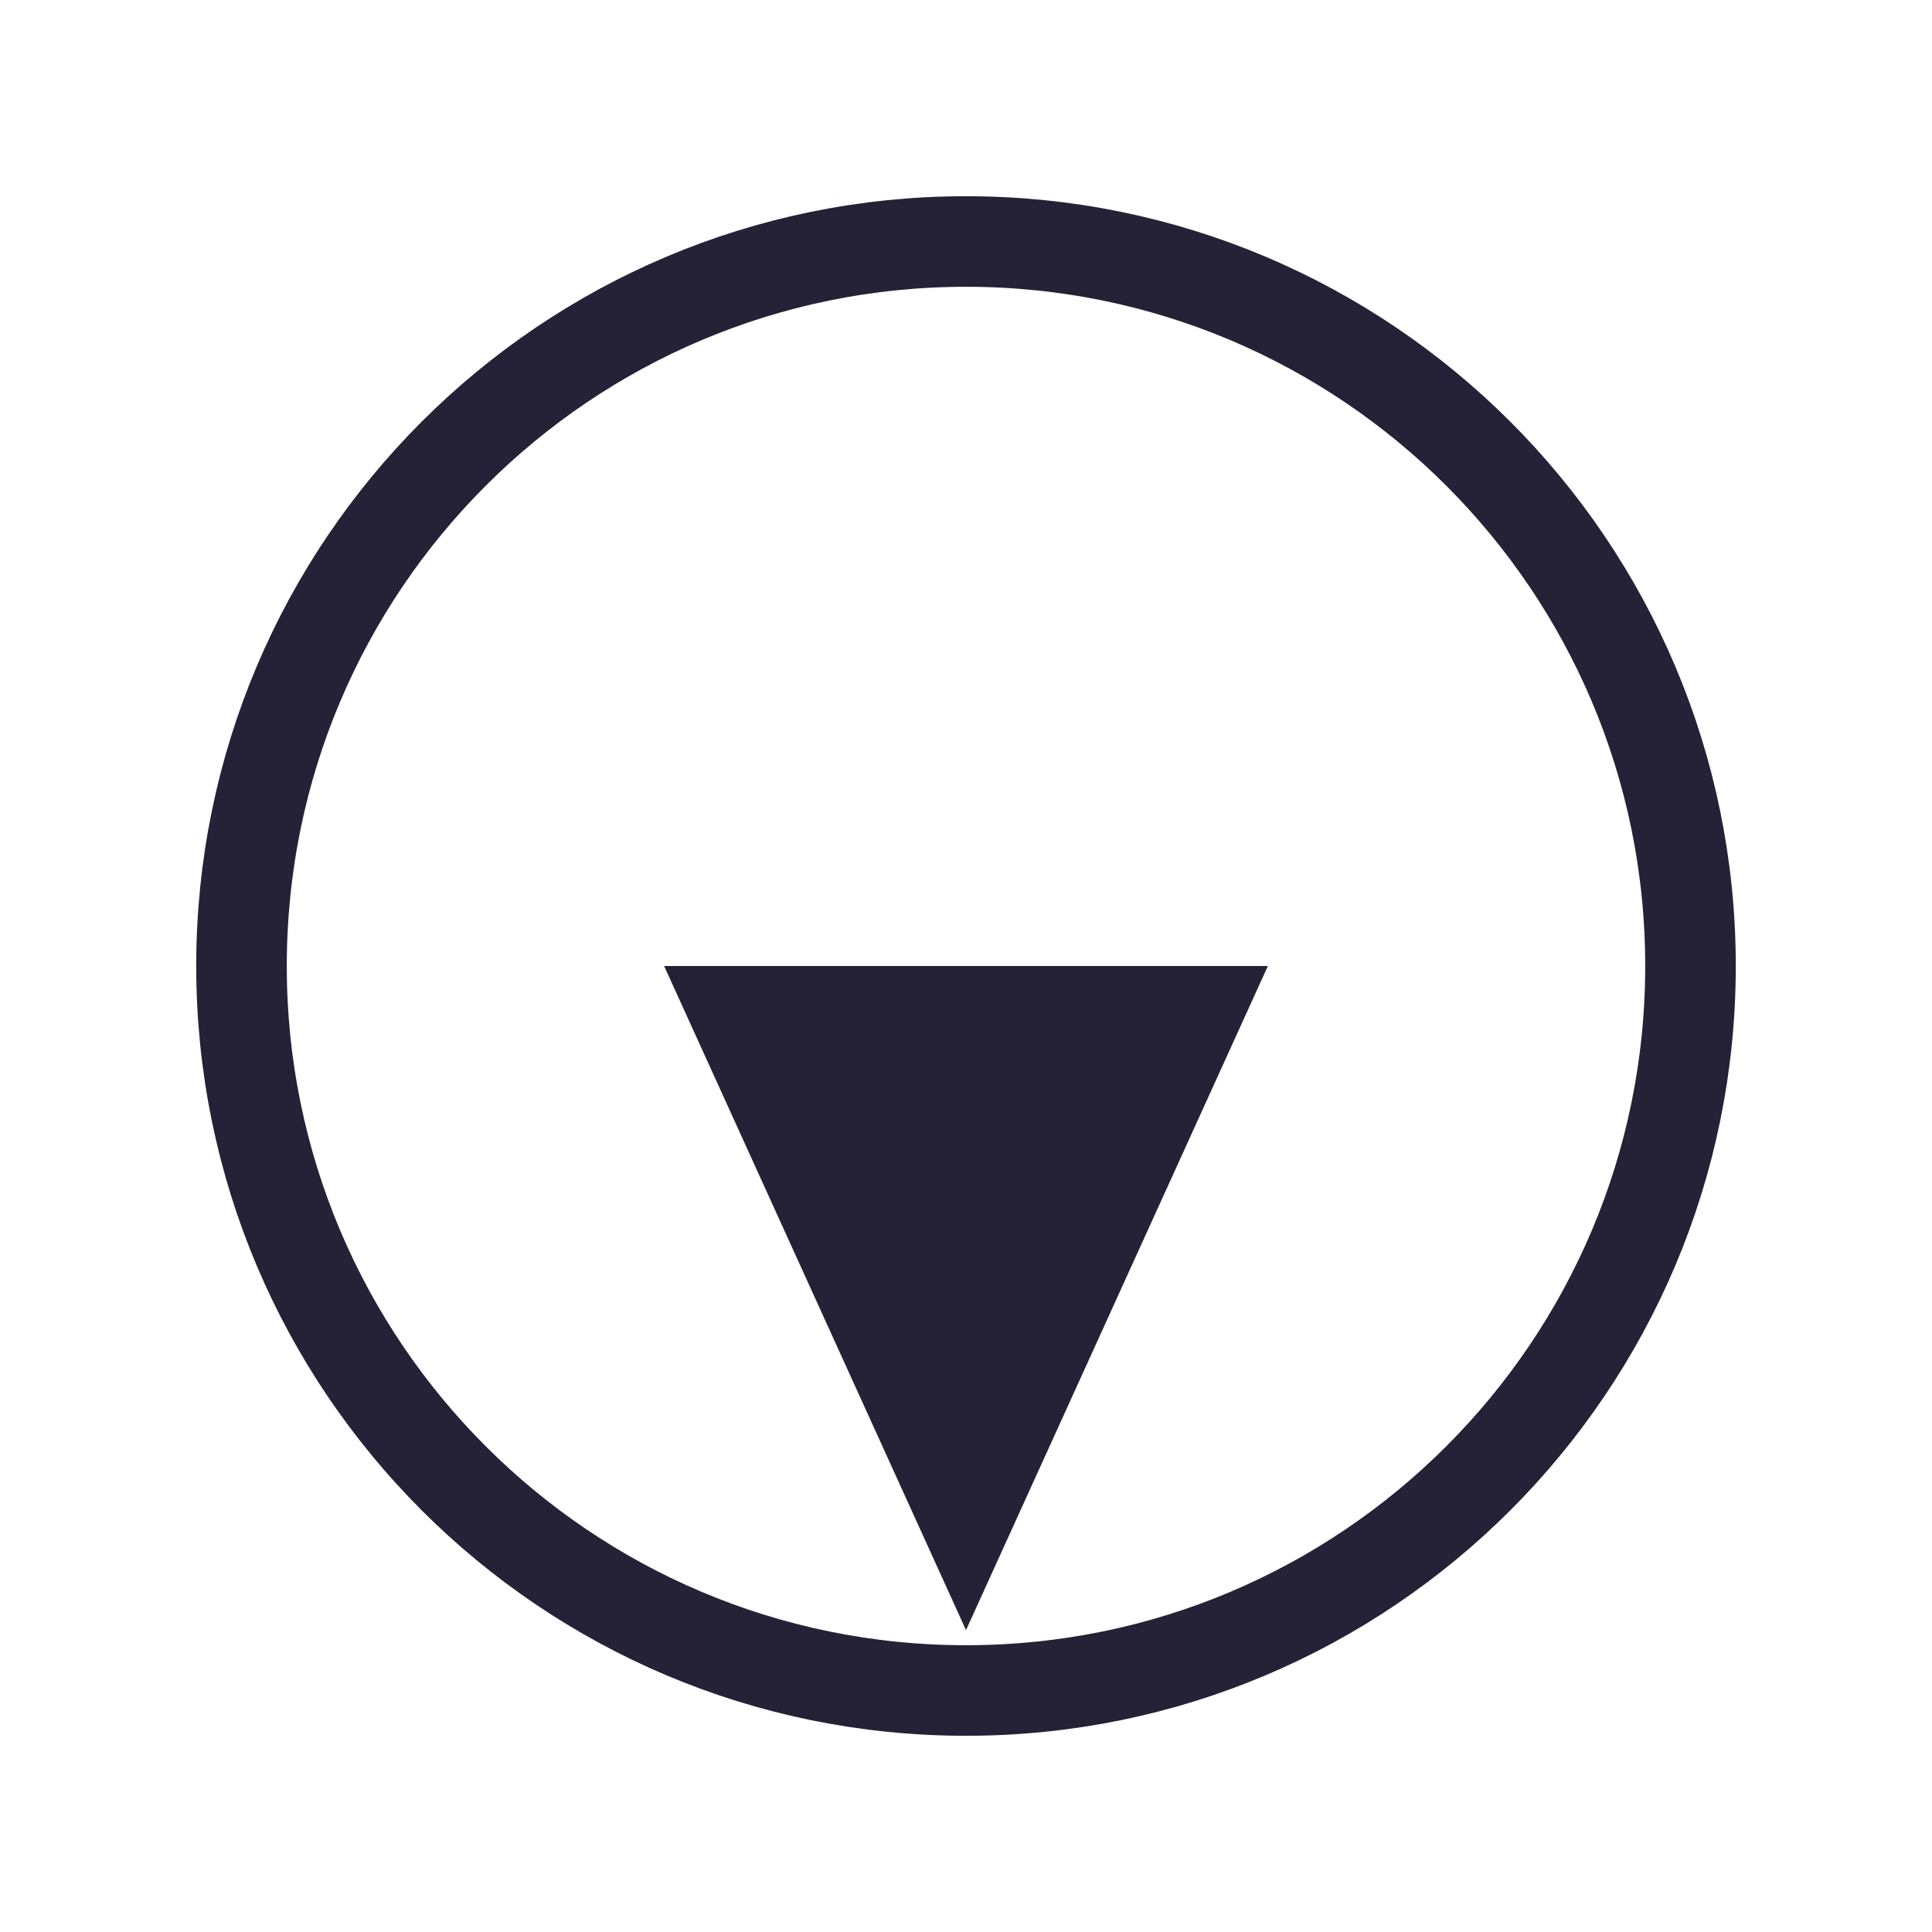
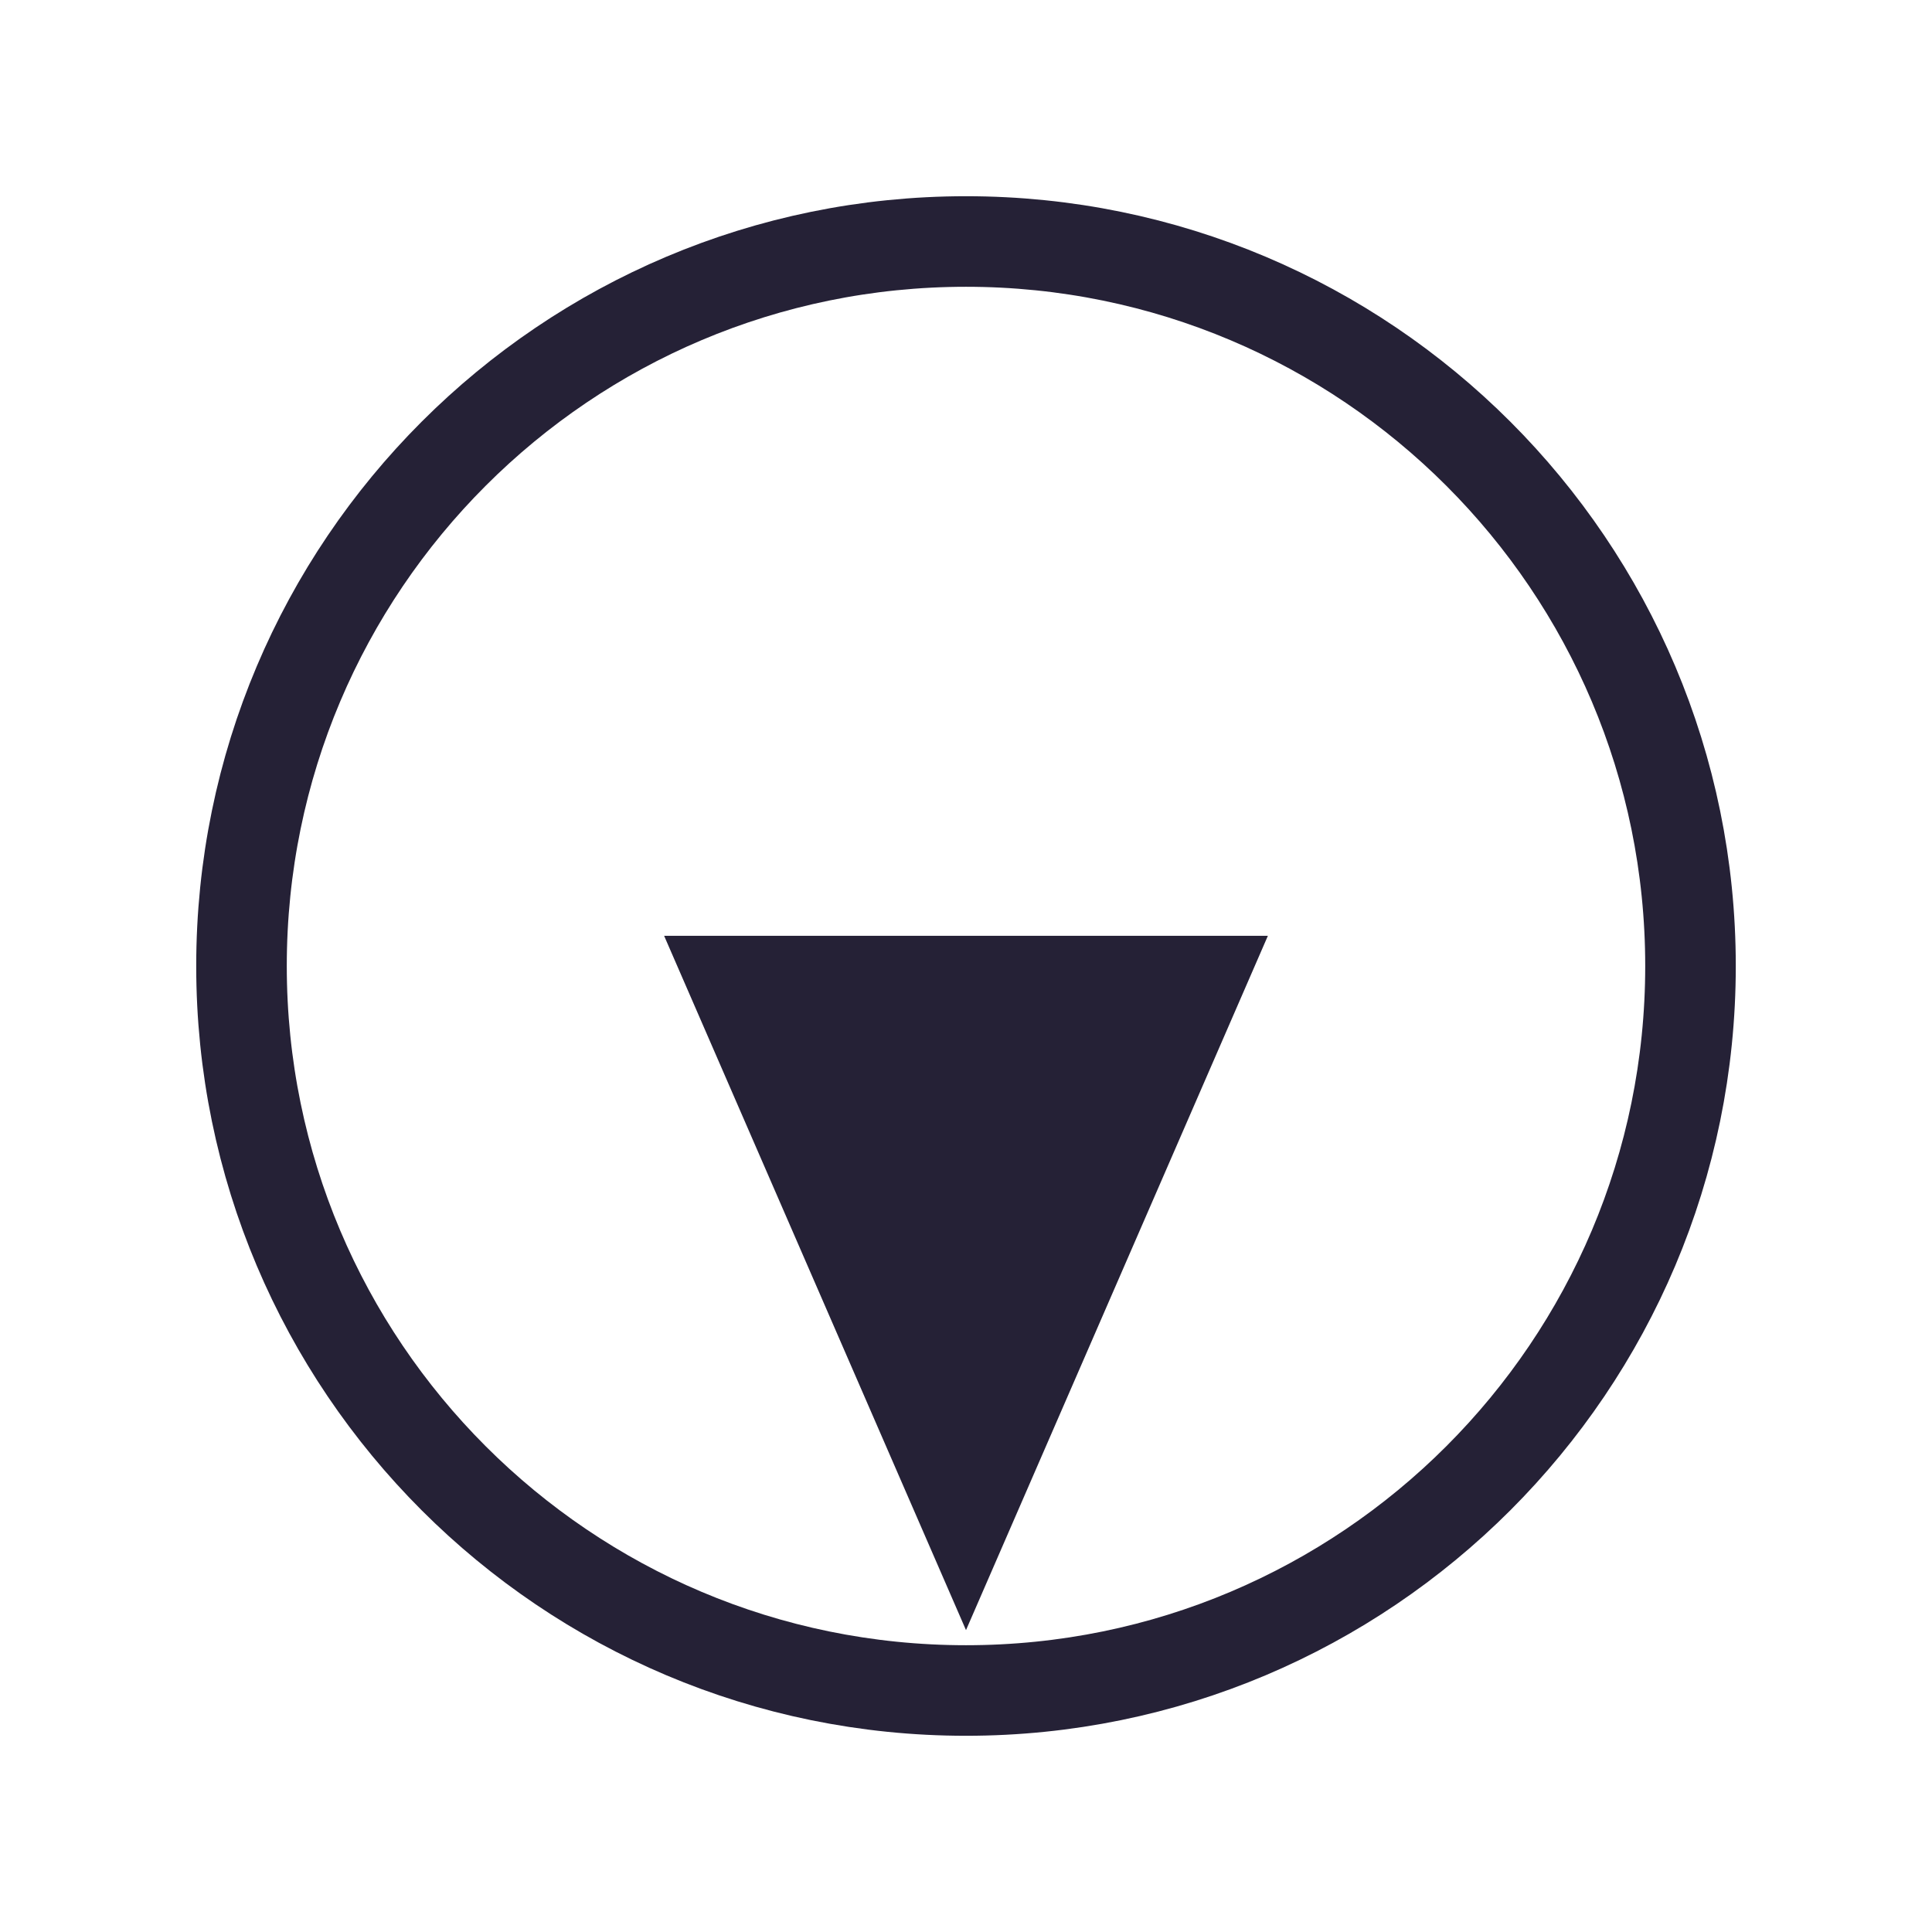
<svg xmlns="http://www.w3.org/2000/svg" viewBox="0 0 32 32">
  <circle cx="16" cy="16" r="12" fill="none" stroke="#252136" stroke-width="1.5" />
-   <path d="M16 27 21 16 11 16Z" fill="#252136" />
+   <path d="M16 27 21 15.5 11 15.5Z" fill="#252136" />
</svg>
